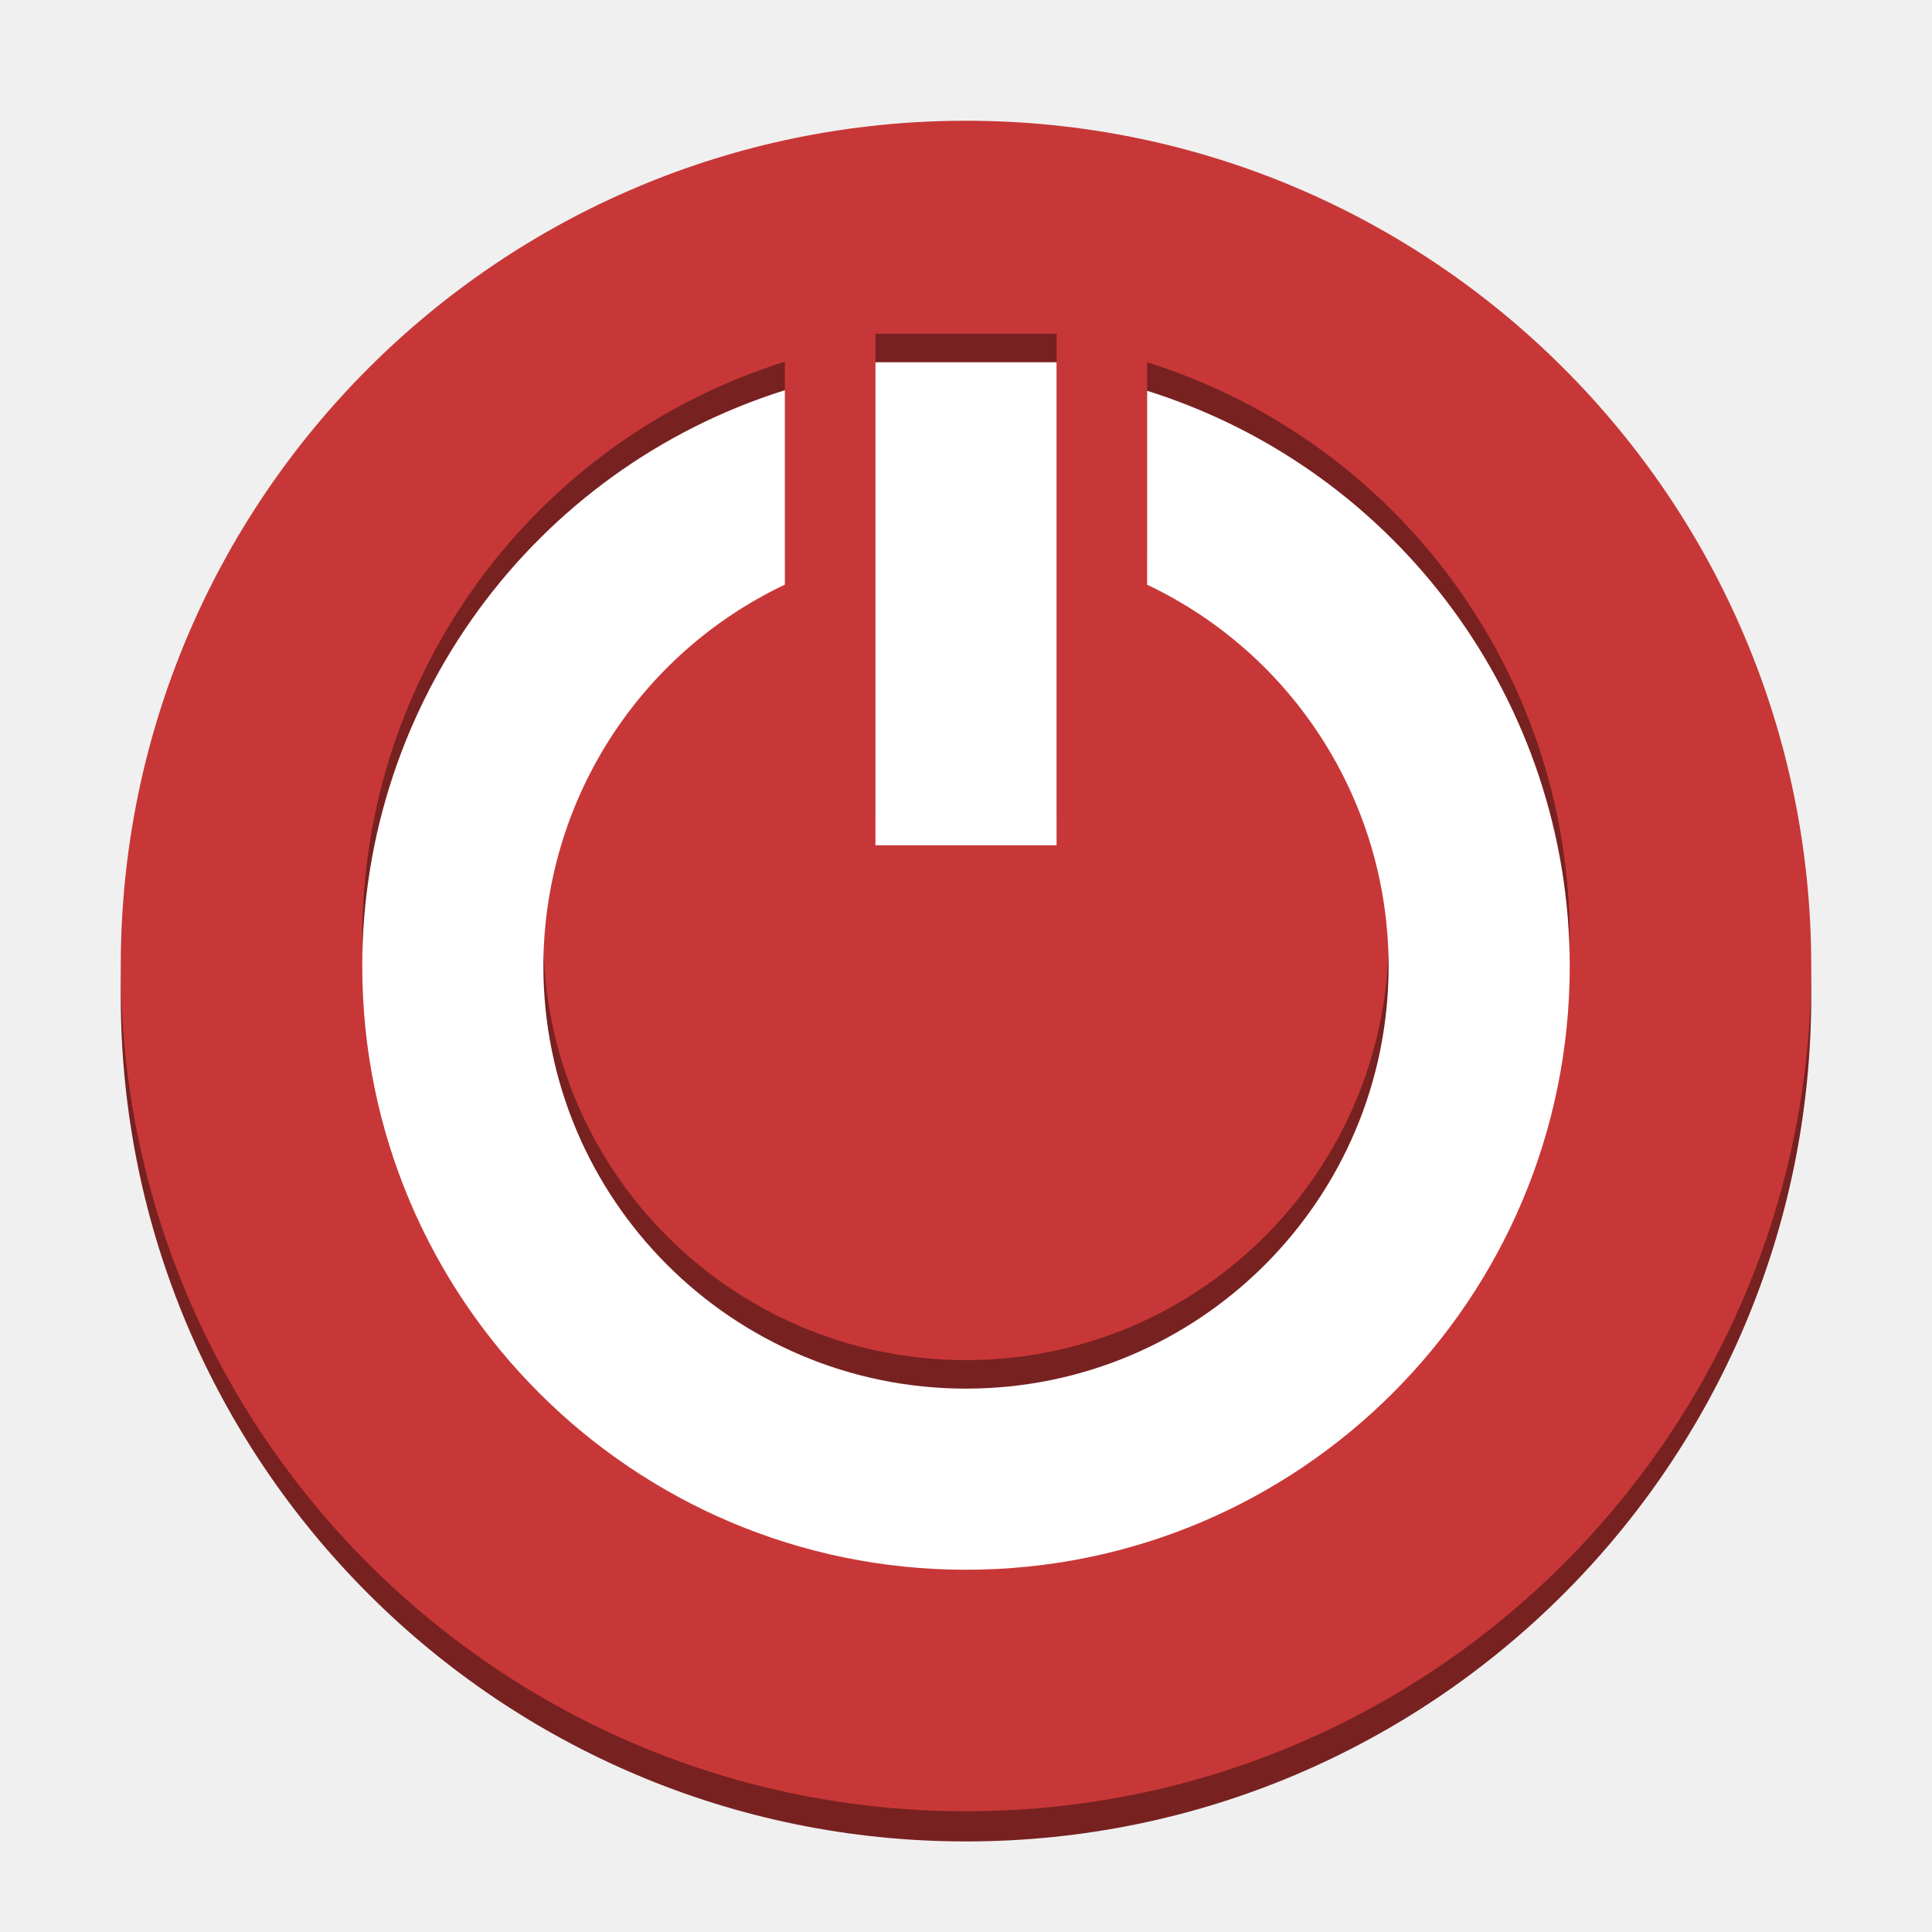
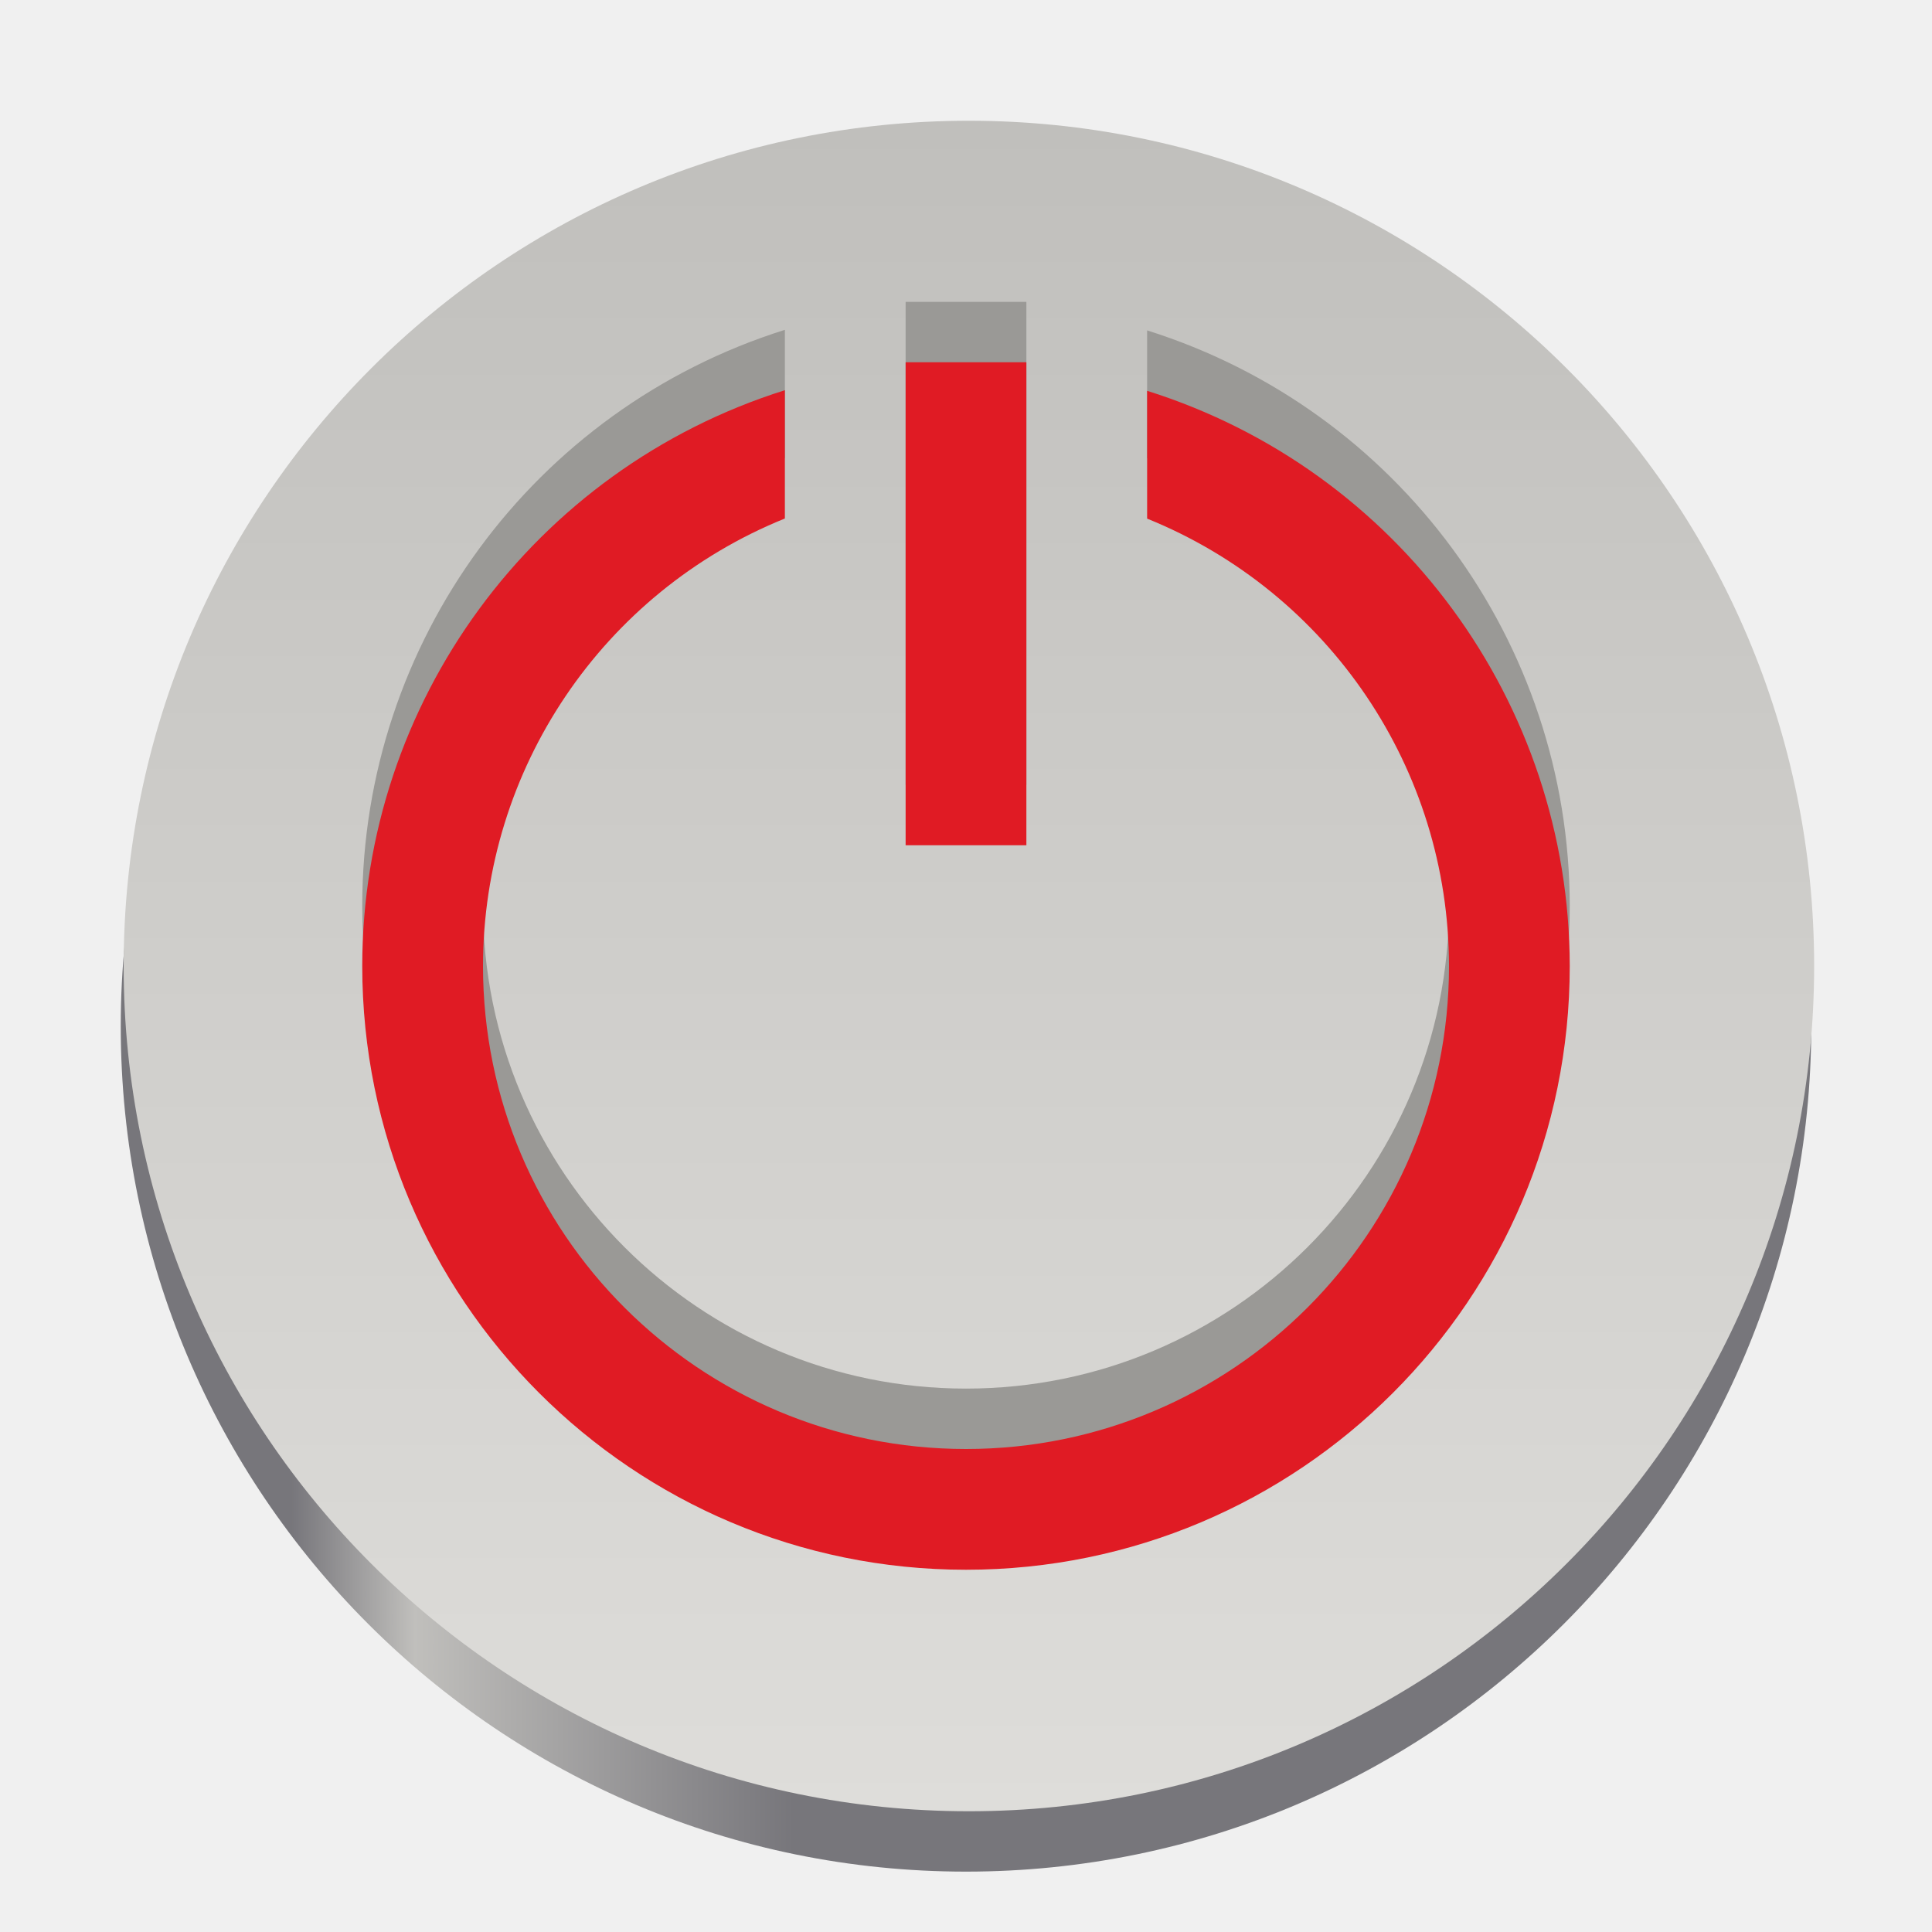
- <svg xmlns="http://www.w3.org/2000/svg" xmlns:xlink="http://www.w3.org/1999/xlink" version="1.1" id="svg11300" height="64" width="64">
-   <defs id="defs3">
-     <linearGradient id="linearGradient3264">
-       <stop id="stop3266" offset="0" style="stop-color:#c9c9c9;stop-opacity:1;" />
-       <stop style="stop-color:#f8f8f8;stop-opacity:1;" offset="0.25" id="stop3276" />
-       <stop style="stop-color:#e2e2e2;stop-opacity:1;" offset="0.5" id="stop3272" />
-       <stop id="stop3274" offset="0.75" style="stop-color:#b0b0b0;stop-opacity:1;" />
-       <stop id="stop3268" offset="1" style="stop-color:#c9c9c9;stop-opacity:1;" />
+ <svg xmlns="http://www.w3.org/2000/svg" version="1.1" viewBox="0 0 32 32">
+   <defs>
+     <linearGradient id="c" x1="4" x2="60" y1="19" y2="19" gradientUnits="userSpaceOnUse">
+       <stop stop-color="#77767b" offset="0" />
+       <stop stop-color="#77767b" offset=".101" />
+       <stop stop-color="#c0bfbc" offset=".174" />
+       <stop stop-color="#77767b" offset=".398" />
+       <stop stop-color="#77767b" offset="1" />
    </linearGradient>
-     <linearGradient id="linearGradient3256">
-       <stop id="stop3258" offset="0" style="stop-color:#000000;stop-opacity:1;" />
-       <stop id="stop3260" offset="1" style="stop-color:#000000;stop-opacity:0;" />
+     <linearGradient id="d" x1="32" x2="32" y1="-11" y2="45" gradientTransform="translate(.096241)" gradientUnits="userSpaceOnUse">
+       <stop stop-color="#c0bfbc" offset="0" />
+       <stop stop-color="#deddda" offset="1" />
    </linearGradient>
-     <linearGradient id="linearGradient2752">
-       <stop id="stop2754" offset="0" style="stop-color:#9d9d9d;stop-opacity:1;" />
-       <stop id="stop2756" offset="1" style="stop-color:#b9b9b9;stop-opacity:1;" />
-     </linearGradient>
-     <linearGradient id="linearGradient2711">
-       <stop id="stop2713" offset="0" style="stop-color:#909090;stop-opacity:1;" />
-       <stop id="stop2715" offset="1" style="stop-color:#bebebe;stop-opacity:0;" />
-     </linearGradient>
-     <linearGradient id="linearGradient2701">
-       <stop id="stop2703" offset="0" style="stop-color:#585956;stop-opacity:1;" />
-       <stop id="stop2705" offset="1" style="stop-color:#bbbeb8;stop-opacity:1;" />
-     </linearGradient>
-     <linearGradient id="linearGradient2691">
-       <stop id="stop2693" offset="0" style="stop-color:#868686;stop-opacity:1;" />
-       <stop id="stop2695" offset="1" style="stop-color:#e9e9e9;stop-opacity:1;" />
-     </linearGradient>
-     <linearGradient id="linearGradient2675">
-       <stop id="stop2677" offset="0" style="stop-color:#5b5b97;stop-opacity:1;" />
-       <stop id="stop2679" offset="1" style="stop-color:#1b1b43;stop-opacity:1;" />
-     </linearGradient>
-     <linearGradient id="linearGradient2667">
-       <stop id="stop2669" offset="0" style="stop-color:#ffffff;stop-opacity:1;" />
-       <stop id="stop2671" offset="1" style="stop-color:#fcfcff;stop-opacity:0;" />
-     </linearGradient>
-     <linearGradient id="linearGradient2635">
-       <stop id="stop2637" offset="0" style="stop-color:#f9fff5;stop-opacity:1;" />
-       <stop id="stop2639" offset="1" style="stop-color:#f9fff5;stop-opacity:0;" />
-     </linearGradient>
-     <linearGradient id="linearGradient2623">
-       <stop id="stop2625" offset="0" style="stop-color:#dfdfde;stop-opacity:1;" />
-       <stop id="stop2627" offset="1" style="stop-color:#9d9f9a;stop-opacity:1;" />
-     </linearGradient>
-     <linearGradient id="linearGradient2379">
-       <stop style="stop-color:#1a4876;stop-opacity:1;" offset="0" id="stop2381" />
-       <stop style="stop-color:#3f54a3;stop-opacity:0;" offset="1" id="stop2383" />
-     </linearGradient>
-     <linearGradient id="linearGradient2328">
-       <stop style="stop-color:#ffffff;stop-opacity:1;" offset="0" id="stop2330" />
-       <stop style="stop-color:#ffffff;stop-opacity:0;" offset="1" id="stop2332" />
-     </linearGradient>
-     <linearGradient id="linearGradient2307">
-       <stop style="stop-color:#5a7aa4;stop-opacity:1;" offset="0" id="stop2309" />
-       <stop style="stop-color:#5a7aa4;stop-opacity:0;" offset="1" id="stop2311" />
-     </linearGradient>
-     <linearGradient id="linearGradient2253">
-       <stop style="stop-color:#8f8f8f;stop-opacity:1;" offset="0" id="stop2255" />
-       <stop style="stop-color:#494949;stop-opacity:1;" offset="1" id="stop2257" />
-     </linearGradient>
-     <linearGradient id="linearGradient2245">
-       <stop style="stop-color:#dde1d9;stop-opacity:1;" offset="0" id="stop2247" />
-       <stop style="stop-color:#cacdc6;stop-opacity:1;" offset="1" id="stop2249" />
-     </linearGradient>
-     <linearGradient xlink:href="#linearGradient2307" id="linearGradient2313" gradientTransform="matrix(1.208393,0,0,0.98441,-0.789284,-0.50338)" x1="16.852" y1="9.324" x2="24.419" y2="53.735" gradientUnits="userSpaceOnUse" />
-     <linearGradient xlink:href="#linearGradient2328" id="linearGradient2334" gradientTransform="matrix(1.289166,0,0,0.922731,-0.789284,-0.50338)" x1="16.119" y1="10.842" x2="27.289" y2="39.032" gradientUnits="userSpaceOnUse" />
-     <linearGradient xlink:href="#linearGradient2379" id="linearGradient2445" gradientUnits="userSpaceOnUse" gradientTransform="matrix(1.02787,0,0,0.822296,1.523986,1.001198)" x1="21.356" y1="30.078" x2="19.995" y2="-1.322" />
-     <linearGradient y2="92.571" x2="10.728" y1="84.029" x1="10.728" gradientTransform="scale(1.983556,0.504145)" gradientUnits="userSpaceOnUse" id="linearGradient2653" xlink:href="#linearGradient2623" />
-     <linearGradient y2="74.098" x2="8.649" y1="101.285" x1="13.629" gradientTransform="scale(2.143634,0.466498)" gradientUnits="userSpaceOnUse" id="linearGradient2655" xlink:href="#linearGradient2635" />
-     <radialGradient xlink:href="#linearGradient3256" id="radialGradient13503" gradientUnits="userSpaceOnUse" gradientTransform="matrix(1,0,0,0.315315,0,26.81305)" cx="25.456" cy="39.161" fx="25.456" fy="39.161" r="19.622" />
-     <linearGradient xlink:href="#linearGradient3264" id="linearGradient13505" gradientUnits="userSpaceOnUse" gradientTransform="matrix(1.241935,0,0,1.241935,-5.027508,-7.208988)" x1="14.463" y1="12.285" x2="34.534" y2="39.685" />
-     <linearGradient id="linearGradient5272">
-       <stop style="stop-color:#73d216;stop-opacity:1;" offset="0" id="stop5274" />
-       <stop style="stop-color:#62b312;stop-opacity:1;" offset="1" id="stop5276" />
-     </linearGradient>
-     <linearGradient id="linearGradient5792">
-       <stop style="stop-color:#ef2929" offset="0" id="stop5794" />
-       <stop style="stop-color:#a40000" offset="1" id="stop5796" />
-     </linearGradient>
-     <linearGradient id="linearGradient3828">
-       <stop style="stop-color:#ffffff;stop-opacity:1;" offset="0" id="stop3830" />
-       <stop style="stop-color:#b7b7b7;stop-opacity:1;" offset="1" id="stop3832" />
-     </linearGradient>
-     <linearGradient id="linearGradient3820">
-       <stop style="stop-color:#dbdbdb;stop-opacity:1;" offset="0" id="stop3822" />
-       <stop style="stop-color:#b6b6b6;stop-opacity:1;" offset="1" id="stop3824" />
-     </linearGradient>
-     <linearGradient id="linearGradient3347">
-       <stop style="stop-color:#cbcbcb;stop-opacity:1;" offset="0" id="stop3349" />
-       <stop style="stop-color:#ffffff;stop-opacity:0.464;" offset="1" id="stop3351" />
-     </linearGradient>
-     <linearGradient id="linearGradient11520">
-       <stop id="stop11522" offset="0" style="stop-color:#ffffff;stop-opacity:1;" />
-       <stop id="stop11524" offset="1" style="stop-color:#dcdcdc;stop-opacity:1;" />
-     </linearGradient>
-     <linearGradient id="linearGradient11494">
-       <stop id="stop11496" offset="0" style="stop-color:#ef2929;stop-opacity:1;" />
-       <stop id="stop11498" offset="1" style="stop-color:#ef2929;stop-opacity:0;" />
-     </linearGradient>
-     <linearGradient id="linearGradient11415">
-       <stop id="stop11417" offset="0" style="stop-color:#204a87;stop-opacity:0;" />
-       <stop style="stop-color:#204a87;stop-opacity:1;" offset="0.5" id="stop11423" />
-       <stop id="stop11419" offset="1" style="stop-color:#204a87;stop-opacity:0;" />
-     </linearGradient>
-     <linearGradient gradientTransform="translate(-60.28571,-0.285714)" y2="34.462" x2="43.616" y1="3.774" x1="15.828" gradientUnits="userSpaceOnUse" id="linearGradient11425" xlink:href="#linearGradient11415" />
-     <linearGradient gradientTransform="translate(-60.57143)" y2="39.034" x2="35.68" y1="9.346" x1="9.696" gradientUnits="userSpaceOnUse" id="linearGradient11427" xlink:href="#linearGradient11415" />
-     <linearGradient y2="33.462" x2="26.759" y1="19.774" x1="13.267" gradientTransform="translate(-60.85714,0.428571)" gradientUnits="userSpaceOnUse" id="linearGradient11439" xlink:href="#linearGradient11415" />
-     <radialGradient r="8.5" fy="39.143" fx="12.071" cy="39.143" cx="12.071" gradientTransform="matrix(1,0,0,0.487395,0,20.06483)" gradientUnits="userSpaceOnUse" id="radialGradient11441" xlink:href="#linearGradient3256" />
-     <radialGradient gradientTransform="matrix(1.243453,0,0,1.243453,-6.713754,-3.742847)" gradientUnits="userSpaceOnUse" r="3.834" fy="15.048" fx="27.577" cy="15.048" cx="27.577" id="radialGradient11500" xlink:href="#linearGradient11494" />
-     <radialGradient r="3.834" fy="16.049" fx="27.577" cy="16.049" cx="27.577" gradientTransform="matrix(1.243453,0,0,1.243453,-6.713754,-3.742847)" gradientUnits="userSpaceOnUse" id="radialGradient11504" xlink:href="#linearGradient11494" />
-     <radialGradient gradientUnits="userSpaceOnUse" gradientTransform="matrix(1,0,0,0.338462,0,29.48178)" r="6.566" fy="44.565" fx="30.204" cy="44.565" cx="30.204" id="radialGradient11514" xlink:href="#linearGradient3256" />
-     <radialGradient gradientTransform="matrix(1.995058,0,0,1.995058,-24.32488,-35.70087)" gradientUnits="userSpaceOnUse" r="20.531" fy="35.878" fx="24.446" cy="35.878" cx="24.446" id="radialGradient11526" xlink:href="#linearGradient11520" />
-     <radialGradient r="6.566" fy="44.565" fx="30.204" cy="44.565" cx="30.204" gradientTransform="matrix(1,0,0,0.338462,0,29.48178)" gradientUnits="userSpaceOnUse" id="radialGradient11532" xlink:href="#linearGradient3256" />
-     <radialGradient xlink:href="#linearGradient3256" id="radialGradient1348" gradientUnits="userSpaceOnUse" gradientTransform="matrix(1,0,0,0.338462,0,29.48178)" cx="30.204" cy="44.565" fx="30.204" fy="44.565" r="6.566" />
-     <radialGradient xlink:href="#linearGradient11520" id="radialGradient1350" gradientUnits="userSpaceOnUse" gradientTransform="matrix(1.995058,0,0,1.995058,-24.32488,-35.70087)" cx="24.446" cy="35.878" fx="24.446" fy="35.878" r="20.531" />
-     <radialGradient xlink:href="#linearGradient11494" id="radialGradient1352" gradientUnits="userSpaceOnUse" gradientTransform="matrix(1.243453,0,0,1.243453,-6.713754,-3.742847)" cx="27.577" cy="16.049" fx="27.577" fy="16.049" r="3.834" />
-     <radialGradient xlink:href="#linearGradient11494" id="radialGradient1354" gradientUnits="userSpaceOnUse" gradientTransform="matrix(1.243453,0,0,1.243453,-6.713754,-3.742847)" cx="27.577" cy="15.048" fx="27.577" fy="15.048" r="3.834" />
-     <radialGradient xlink:href="#linearGradient3256" id="radialGradient1356" gradientUnits="userSpaceOnUse" gradientTransform="matrix(1,0,0,0.338462,0,29.48178)" cx="30.204" cy="44.565" fx="30.204" fy="44.565" r="6.566" />
-     <radialGradient xlink:href="#linearGradient11520" id="radialGradient1366" gradientUnits="userSpaceOnUse" gradientTransform="matrix(2.049266,0,0,2.049266,-25.65002,-37.31089)" cx="24.446" cy="35.878" fx="24.446" fy="35.878" r="20.531" />
-     <radialGradient xlink:href="#linearGradient3406" id="radialGradient3449" gradientUnits="userSpaceOnUse" gradientTransform="matrix(0.769501,-1.2425,0.6703,0.415141,-21.77857,41.36563)" cx="26.138" cy="38.807" fx="26.138" fy="38.807" r="21.333" />
-     <radialGradient xlink:href="#linearGradient3435" id="radialGradient3447" gradientUnits="userSpaceOnUse" cx="133.841" cy="23.914" fx="133.841" fy="23.914" r="21.333" gradientTransform="matrix(-0.0504822,0.01387847,-0.12844,-0.467196,35.41257,39.44172)" />
-     <radialGradient xlink:href="#linearGradient3435" id="radialGradient3443" gradientUnits="userSpaceOnUse" gradientTransform="matrix(0.105916,-0.0191424,0.104789,0.579807,17.13693,7.115158)" cx="35.511" cy="21.618" fx="35.511" fy="21.618" r="21.333" />
-     <radialGradient xlink:href="#linearGradient3435" id="radialGradient3433" gradientUnits="userSpaceOnUse" gradientTransform="matrix(0.00518427,-0.12286,0.544548,0.02297824,0.957234,26.30756)" cx="16.885" cy="33.378" fx="16.885" fy="33.378" r="21.333" />
-     <radialGradient xlink:href="#linearGradient3421" id="radialGradient3429" gradientUnits="userSpaceOnUse" gradientTransform="matrix(0.15845,-0.158988,0.432907,0.431441,-2.723645,15.00107)" cx="53.557" cy="48.238" fx="53.557" fy="48.238" r="21.333" />
-     <radialGradient xlink:href="#linearGradient3394" id="radialGradient3392" cx="37.751" cy="27.569" fx="37.751" fy="27.569" r="21.333" gradientUnits="userSpaceOnUse" gradientTransform="matrix(0.848684,0.95802,-0.782119,0.692834,18.69147,-20.52578)" />
-     <linearGradient gradientUnits="userSpaceOnUse" y2="54.698" x2="48.799" y1="3.61" x1="10.502" id="linearGradient6042" xlink:href="#linearGradient2328" />
-     <linearGradient gradientUnits="userSpaceOnUse" y2="18.367" x2="17.743" y1="31.495" x1="28.703" id="linearGradient6034" xlink:href="#linearGradient2328" />
-     <linearGradient y2="14.203" x2="35.391" y1="32.416" x1="12.274" gradientTransform="matrix(1.190476,0,0,1.190476,-4.224424,-2.500001)" gradientUnits="userSpaceOnUse" id="linearGradient4242" xlink:href="#linearGradient3121" />
-     <linearGradient gradientTransform="matrix(1.25,0,0,1.25,-5.652995,-2.604165)" gradientUnits="userSpaceOnUse" y2="28" x2="29" y1="14.625" x1="21.125" id="linearGradient4224" xlink:href="#linearGradient4236" />
-     <linearGradient gradientTransform="matrix(1.190476,0,0,1.190476,-4.224424,-2.5)" y2="34.307" x2="32.511" y1="11.188" x1="14.997" gradientUnits="userSpaceOnUse" id="linearGradient3912" xlink:href="#linearGradient3112" />
-     <linearGradient id="linearGradient3121" gradientUnits="userSpaceOnUse" x1="12.274" y1="32.416" x2="35.391" y2="14.203">
-       <stop offset="0" style="stop-color:#FBFBFB" id="stop3123" />
-       <stop offset="0.5" style="stop-color:#B6B6B6" id="stop3125" />
-       <stop offset="1" style="stop-color:#E4E4E4" id="stop3127" />
-     </linearGradient>
-     <linearGradient id="linearGradient3112" gradientUnits="userSpaceOnUse" x1="14.997" y1="11.188" x2="32.511" y2="34.307">
-       <stop offset="0" style="stop-color:#EBEBEB" id="stop3114" />
-       <stop offset="0.5" style="stop-color:#FFFFFF" id="stop3116" />
-       <stop offset="1" style="stop-color:#EBEBEB" id="stop3118" />
-     </linearGradient>
-     <linearGradient id="linearGradient4236">
-       <stop id="stop4238" offset="0" style="stop-color:#ffffff;stop-opacity:0.327;" />
-       <stop id="stop4240" offset="1" style="stop-color:#ffffff;stop-opacity:0.604;" />
-     </linearGradient>
-     <linearGradient id="linearGradient3394" gradientUnits="userSpaceOnUse" x1="12.274" y1="32.416" x2="35.391" y2="14.203">
-       <stop offset="0" style="stop-color:#fff307;stop-opacity:1;" id="stop3396" />
-       <stop offset="0.5" style="stop-color:#166eff;stop-opacity:1;" id="stop3398" />
-       <stop offset="1" style="stop-color:#ffffff;stop-opacity:0;" id="stop3400" />
-     </linearGradient>
-     <linearGradient y2="14.203" x2="35.391" y1="32.416" x1="12.274" gradientUnits="userSpaceOnUse" id="linearGradient3406">
-       <stop id="stop3408" style="stop-color:#b307ff;stop-opacity:0.822;" offset="0" />
-       <stop id="stop3410" style="stop-color:#f0ff8b;stop-opacity:0.644;" offset="1" />
-       <stop id="stop3412" style="stop-color:#ffffff;stop-opacity:0;" offset="1" />
-     </linearGradient>
-     <linearGradient id="linearGradient3421" gradientUnits="userSpaceOnUse" x1="12.274" y1="32.416" x2="35.391" y2="14.203">
-       <stop offset="0" style="stop-color:#ffffff;stop-opacity:1;" id="stop3423" />
-       <stop offset="1" style="stop-color:#b8c04c;stop-opacity:0;" id="stop3427" />
-     </linearGradient>
-     <linearGradient y2="14.203" x2="35.391" y1="32.416" x1="12.274" gradientUnits="userSpaceOnUse" id="linearGradient3435">
-       <stop id="stop3437" style="stop-color:#ffffc8;stop-opacity:1;" offset="0" />
-       <stop id="stop3439" style="stop-color:#9a91ef;stop-opacity:0;" offset="1" />
-     </linearGradient>
-     <radialGradient xlink:href="#linearGradient3435" id="radialGradient5529" gradientUnits="userSpaceOnUse" gradientTransform="matrix(-0.03483272,0.00957614,-0.08862359,-0.322365,39.01024,41.0505)" cx="133.841" cy="23.914" fx="133.841" fy="23.914" r="21.333" />
-     <radialGradient xlink:href="#linearGradient3435" id="radialGradient5532" gradientUnits="userSpaceOnUse" gradientTransform="matrix(0.07308203,-0.01320826,0.0723044,0.400067,26.40005,18.74518)" cx="35.511" cy="21.618" fx="35.511" fy="21.618" r="21.333" />
-     <radialGradient xlink:href="#linearGradient3435" id="radialGradient5535" gradientUnits="userSpaceOnUse" gradientTransform="matrix(0.00357714,-0.08477339,0.375738,0.01585498,15.23606,31.98793)" cx="16.885" cy="33.378" fx="16.885" fy="33.378" r="21.333" />
-     <radialGradient xlink:href="#linearGradient3421" id="radialGradient5538" gradientUnits="userSpaceOnUse" gradientTransform="matrix(0.10933,-0.109702,0.298706,0.297694,12.69626,24.18646)" cx="53.557" cy="48.238" fx="53.557" fy="48.238" r="21.333" />
-     <radialGradient xlink:href="#linearGradient3406" id="radialGradient5541" gradientUnits="userSpaceOnUse" gradientTransform="matrix(0.530956,-0.857325,0.462507,0.286447,-0.45164,42.378)" cx="26.138" cy="38.807" fx="26.138" fy="38.807" r="21.333" />
-     <radialGradient xlink:href="#linearGradient3394" id="radialGradient5544" gradientUnits="userSpaceOnUse" gradientTransform="matrix(0.585592,0.661034,-0.539662,0.478055,27.47269,-0.32707)" cx="37.751" cy="27.569" fx="37.751" fy="27.569" r="21.333" />
-     <linearGradient xlink:href="#linearGradient2328" id="linearGradient5548" gradientUnits="userSpaceOnUse" x1="10.502" y1="3.61" x2="48.799" y2="54.698" gradientTransform="matrix(0.69,0,0,0.69,14.57557,13.83572)" />
-     <linearGradient xlink:href="#linearGradient4236" id="linearGradient5551" gradientUnits="userSpaceOnUse" gradientTransform="matrix(0.8625,0,0,0.8625,10.67501,12.03885)" x1="21.125" y1="14.625" x2="29" y2="28" />
-     <linearGradient xlink:href="#linearGradient3121" id="linearGradient5558" gradientUnits="userSpaceOnUse" gradientTransform="matrix(0.821428,0,0,0.821428,11.66072,12.11072)" x1="12.274" y1="32.416" x2="35.391" y2="14.203" />
-     <linearGradient xlink:href="#linearGradient3112" id="linearGradient5561" gradientUnits="userSpaceOnUse" gradientTransform="matrix(0.821428,0,0,0.821428,11.66072,12.11072)" x1="14.997" y1="11.188" x2="32.511" y2="34.307" />
-     <radialGradient xlink:href="#linearGradient3256" id="radialGradient5588" cx="31.25" cy="44" fx="31.25" fy="44" r="15.5" gradientTransform="matrix(1,0,0,0.25,0,33)" gradientUnits="userSpaceOnUse" />
-     <linearGradient gradientUnits="userSpaceOnUse" y2="39.685" x2="34.534" y1="12.285" x1="14.463" id="linearGradient3270" xlink:href="#linearGradient3264" />
-     <radialGradient gradientUnits="userSpaceOnUse" gradientTransform="matrix(1,0,0,0.315315,0,26.81305)" r="19.622" fy="39.161" fx="25.456" cy="39.161" cx="25.456" id="radialGradient3262" xlink:href="#linearGradient3256" />
-     <radialGradient r="20.531" fy="35.878" fx="24.446" cy="35.878" cx="24.446" gradientTransform="matrix(2.049266,0,0,2.049266,-25.65002,-37.31089)" gradientUnits="userSpaceOnUse" id="radialGradient5781" xlink:href="#linearGradient11520" />
-     <radialGradient r="6.566" fy="44.565" fx="30.204" cy="44.565" cx="30.204" gradientTransform="matrix(1,0,0,0.338462,0,29.48178)" gradientUnits="userSpaceOnUse" id="radialGradient5779" xlink:href="#linearGradient3256" />
-     <radialGradient r="3.834" fy="15.048" fx="27.577" cy="15.048" cx="27.577" gradientTransform="matrix(1.243453,0,0,1.243453,-6.713754,-3.742847)" gradientUnits="userSpaceOnUse" id="radialGradient5777" xlink:href="#linearGradient11494" />
-     <radialGradient r="3.834" fy="16.049" fx="27.577" cy="16.049" cx="27.577" gradientTransform="matrix(1.243453,0,0,1.243453,-6.713754,-3.742847)" gradientUnits="userSpaceOnUse" id="radialGradient5775" xlink:href="#linearGradient11494" />
-     <radialGradient r="20.531" fy="35.878" fx="24.446" cy="35.878" cx="24.446" gradientTransform="matrix(1.995058,0,0,1.995058,-24.32488,-35.70087)" gradientUnits="userSpaceOnUse" id="radialGradient5773" xlink:href="#linearGradient11520" />
-     <radialGradient r="6.566" fy="44.565" fx="30.204" cy="44.565" cx="30.204" gradientTransform="matrix(1,0,0,0.338462,0,29.48178)" gradientUnits="userSpaceOnUse" id="radialGradient5771" xlink:href="#linearGradient3256" />
-     <radialGradient xlink:href="#linearGradient3256" id="radialGradient5769" gradientUnits="userSpaceOnUse" gradientTransform="matrix(1,0,0,0.338462,0,29.48178)" cx="30.204" cy="44.565" fx="30.204" fy="44.565" r="6.566" />
-     <radialGradient xlink:href="#linearGradient11520" id="radialGradient5767" cx="24.446" cy="35.878" fx="24.446" fy="35.878" r="20.531" gradientUnits="userSpaceOnUse" gradientTransform="matrix(1.995058,0,0,1.995058,-24.32488,-35.70087)" />
-     <radialGradient xlink:href="#linearGradient3256" id="radialGradient5765" cx="30.204" cy="44.565" fx="30.204" fy="44.565" r="6.566" gradientTransform="matrix(1,0,0,0.338462,0,29.48178)" gradientUnits="userSpaceOnUse" />
-     <radialGradient xlink:href="#linearGradient11494" id="radialGradient5763" gradientUnits="userSpaceOnUse" gradientTransform="matrix(1.243453,0,0,1.243453,-6.713754,-3.742847)" cx="27.577" cy="16.049" fx="27.577" fy="16.049" r="3.834" />
-     <radialGradient xlink:href="#linearGradient11494" id="radialGradient5761" cx="27.577" cy="15.048" fx="27.577" fy="15.048" r="3.834" gradientUnits="userSpaceOnUse" gradientTransform="matrix(1.243453,0,0,1.243453,-6.713754,-3.742847)" />
-     <radialGradient xlink:href="#linearGradient3256" id="radialGradient5759" gradientUnits="userSpaceOnUse" gradientTransform="matrix(1,0,0,0.487395,0,20.06483)" cx="12.071" cy="39.143" fx="12.071" fy="39.143" r="8.5" />
  </defs>
-   <g transform="translate(0,16)" id="layer1">
-     <circle r="28" cy="17" cx="32" id="path2233-3" style="opacity:1;fill:#782121;fill-opacity:1;stroke:none;stroke-width:3.848;stroke-linecap:round;stroke-linejoin:round;stroke-miterlimit:4;stroke-dasharray:none;stroke-opacity:1" />
-     <circle r="28" cy="16" cx="32" id="path2233" style="opacity:1;fill:#c83737;fill-opacity:1;stroke:none;stroke-width:3.848;stroke-linecap:round;stroke-linejoin:round;stroke-miterlimit:4;stroke-dasharray:none;stroke-opacity:1" />
-     <path id="path985-3" d="m 26,-4.02 a 20,20 0 0 0 -14,19.074 20,20 0 0 0 20,20 20,20 0 0 0 20,-20 A 20,20 0 0 0 38,-4 v 6.424 a 14,14 0 0 1 8,12.631 14,14 0 0 1 -14,14 14,14 0 0 1 -14,-14 14,14 0 0 1 8,-12.633 z" style="opacity:1;fill:#782121;fill-opacity:1;stroke:none;stroke-width:3.78;stroke-linecap:round;stroke-linejoin:round;stroke-miterlimit:4;stroke-dasharray:none;stroke-opacity:1" />
-     <path id="path985" transform="translate(0,-16)" d="M 26 12.926 A 20 20 0 0 0 12 32 A 20 20 0 0 0 32 52 A 20 20 0 0 0 52 32 A 20 20 0 0 0 38 12.945 L 38 19.369 A 14 14 0 0 1 46 32 A 14 14 0 0 1 32 46 A 14 14 0 0 1 18 32 A 14 14 0 0 1 26 19.367 L 26 12.926 z " style="opacity:1;fill:#ffffff;fill-opacity:1;stroke:none;stroke-width:3.78;stroke-linecap:round;stroke-linejoin:round;stroke-miterlimit:4;stroke-dasharray:none;stroke-opacity:1" />
-     <rect y="-4.945" x="29" height="16" width="6" id="rect1005-6" style="opacity:1;fill:#782121;fill-opacity:1;stroke:none;stroke-width:3.78;stroke-linecap:round;stroke-linejoin:round;stroke-miterlimit:4;stroke-dasharray:none;stroke-opacity:1" />
-     <rect y="-4" x="29" height="16" width="6" id="rect1005" style="opacity:1;fill:#ffffff;fill-opacity:1;stroke:none;stroke-width:3.78;stroke-linecap:round;stroke-linejoin:round;stroke-miterlimit:4;stroke-dasharray:none;stroke-opacity:1" />
+   <g transform="matrix(.5 0 0 .5 0 7.5)">
+     <circle cx="32" cy="19" r="28" fill="url(#c)" />
+     <circle cx="32.096" cy="17" r="28" fill="url(#d)" />
+     <path d="m26-4.074a20 20 0 0 0 -14 19.074 20 20 0 0 0 20 20 20 20 0 0 0 20 -20 20 20 0 0 0 -14 -19.055v4.234a16 16 0 0 1 10 14.82 16 16 0 0 1 -16 16 16 16 0 0 1 -16 -16 16 16 0 0 1 10 -14.824z" fill="#9a9996" />
+     <path transform="matrix(2,0,0,2,0,-15)" d="m13 6.463a10 10 0 0 0 -7 9.537 10 10 0 0 0 10 10 10 10 0 0 0 10 -10 10 10 0 0 0 -7 -9.527v2.117a8 8 0 0 1 5 7.41 8 8 0 0 1 -8 8 8 8 0 0 1 -8 -8 8 8 0 0 1 5 -7.412v-2.125z" fill="#e01b24" />
+     <rect x="30" y="-5" width="4" height="16" fill="#9a9996" />
+     <rect x="30" y="-3" width="4" height="16" fill="#e01b24" />
  </g>
</svg>
